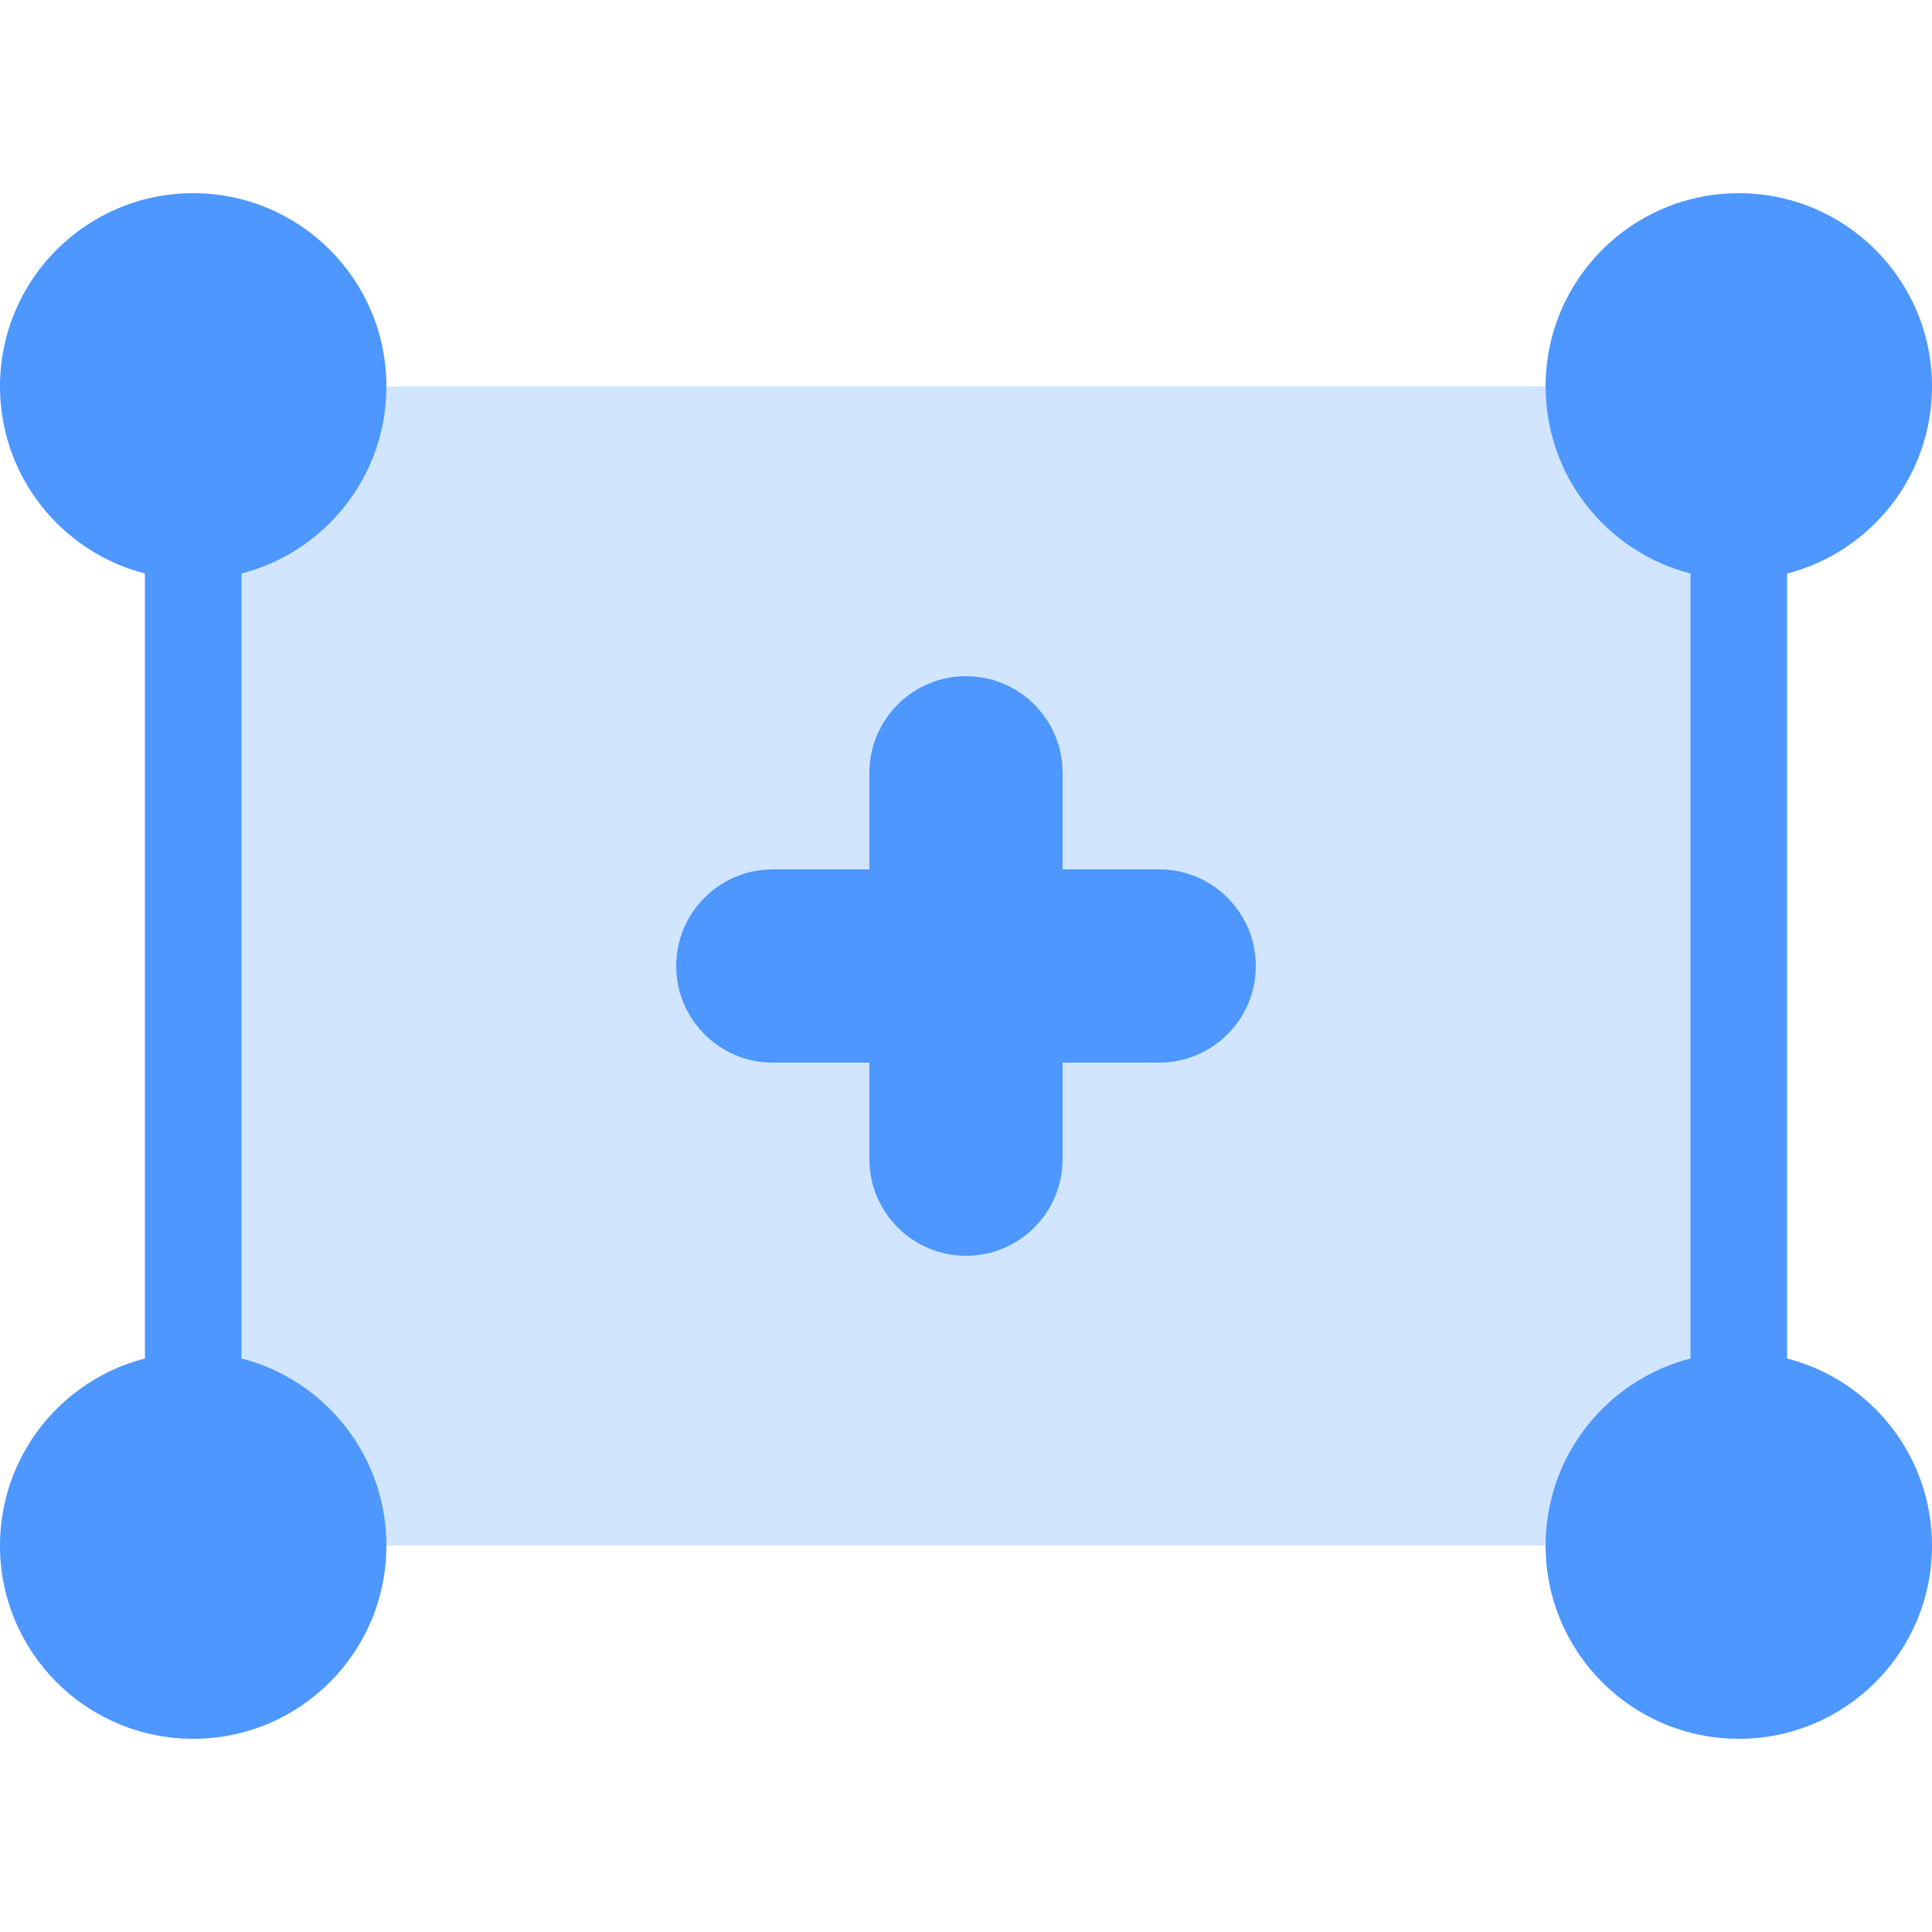
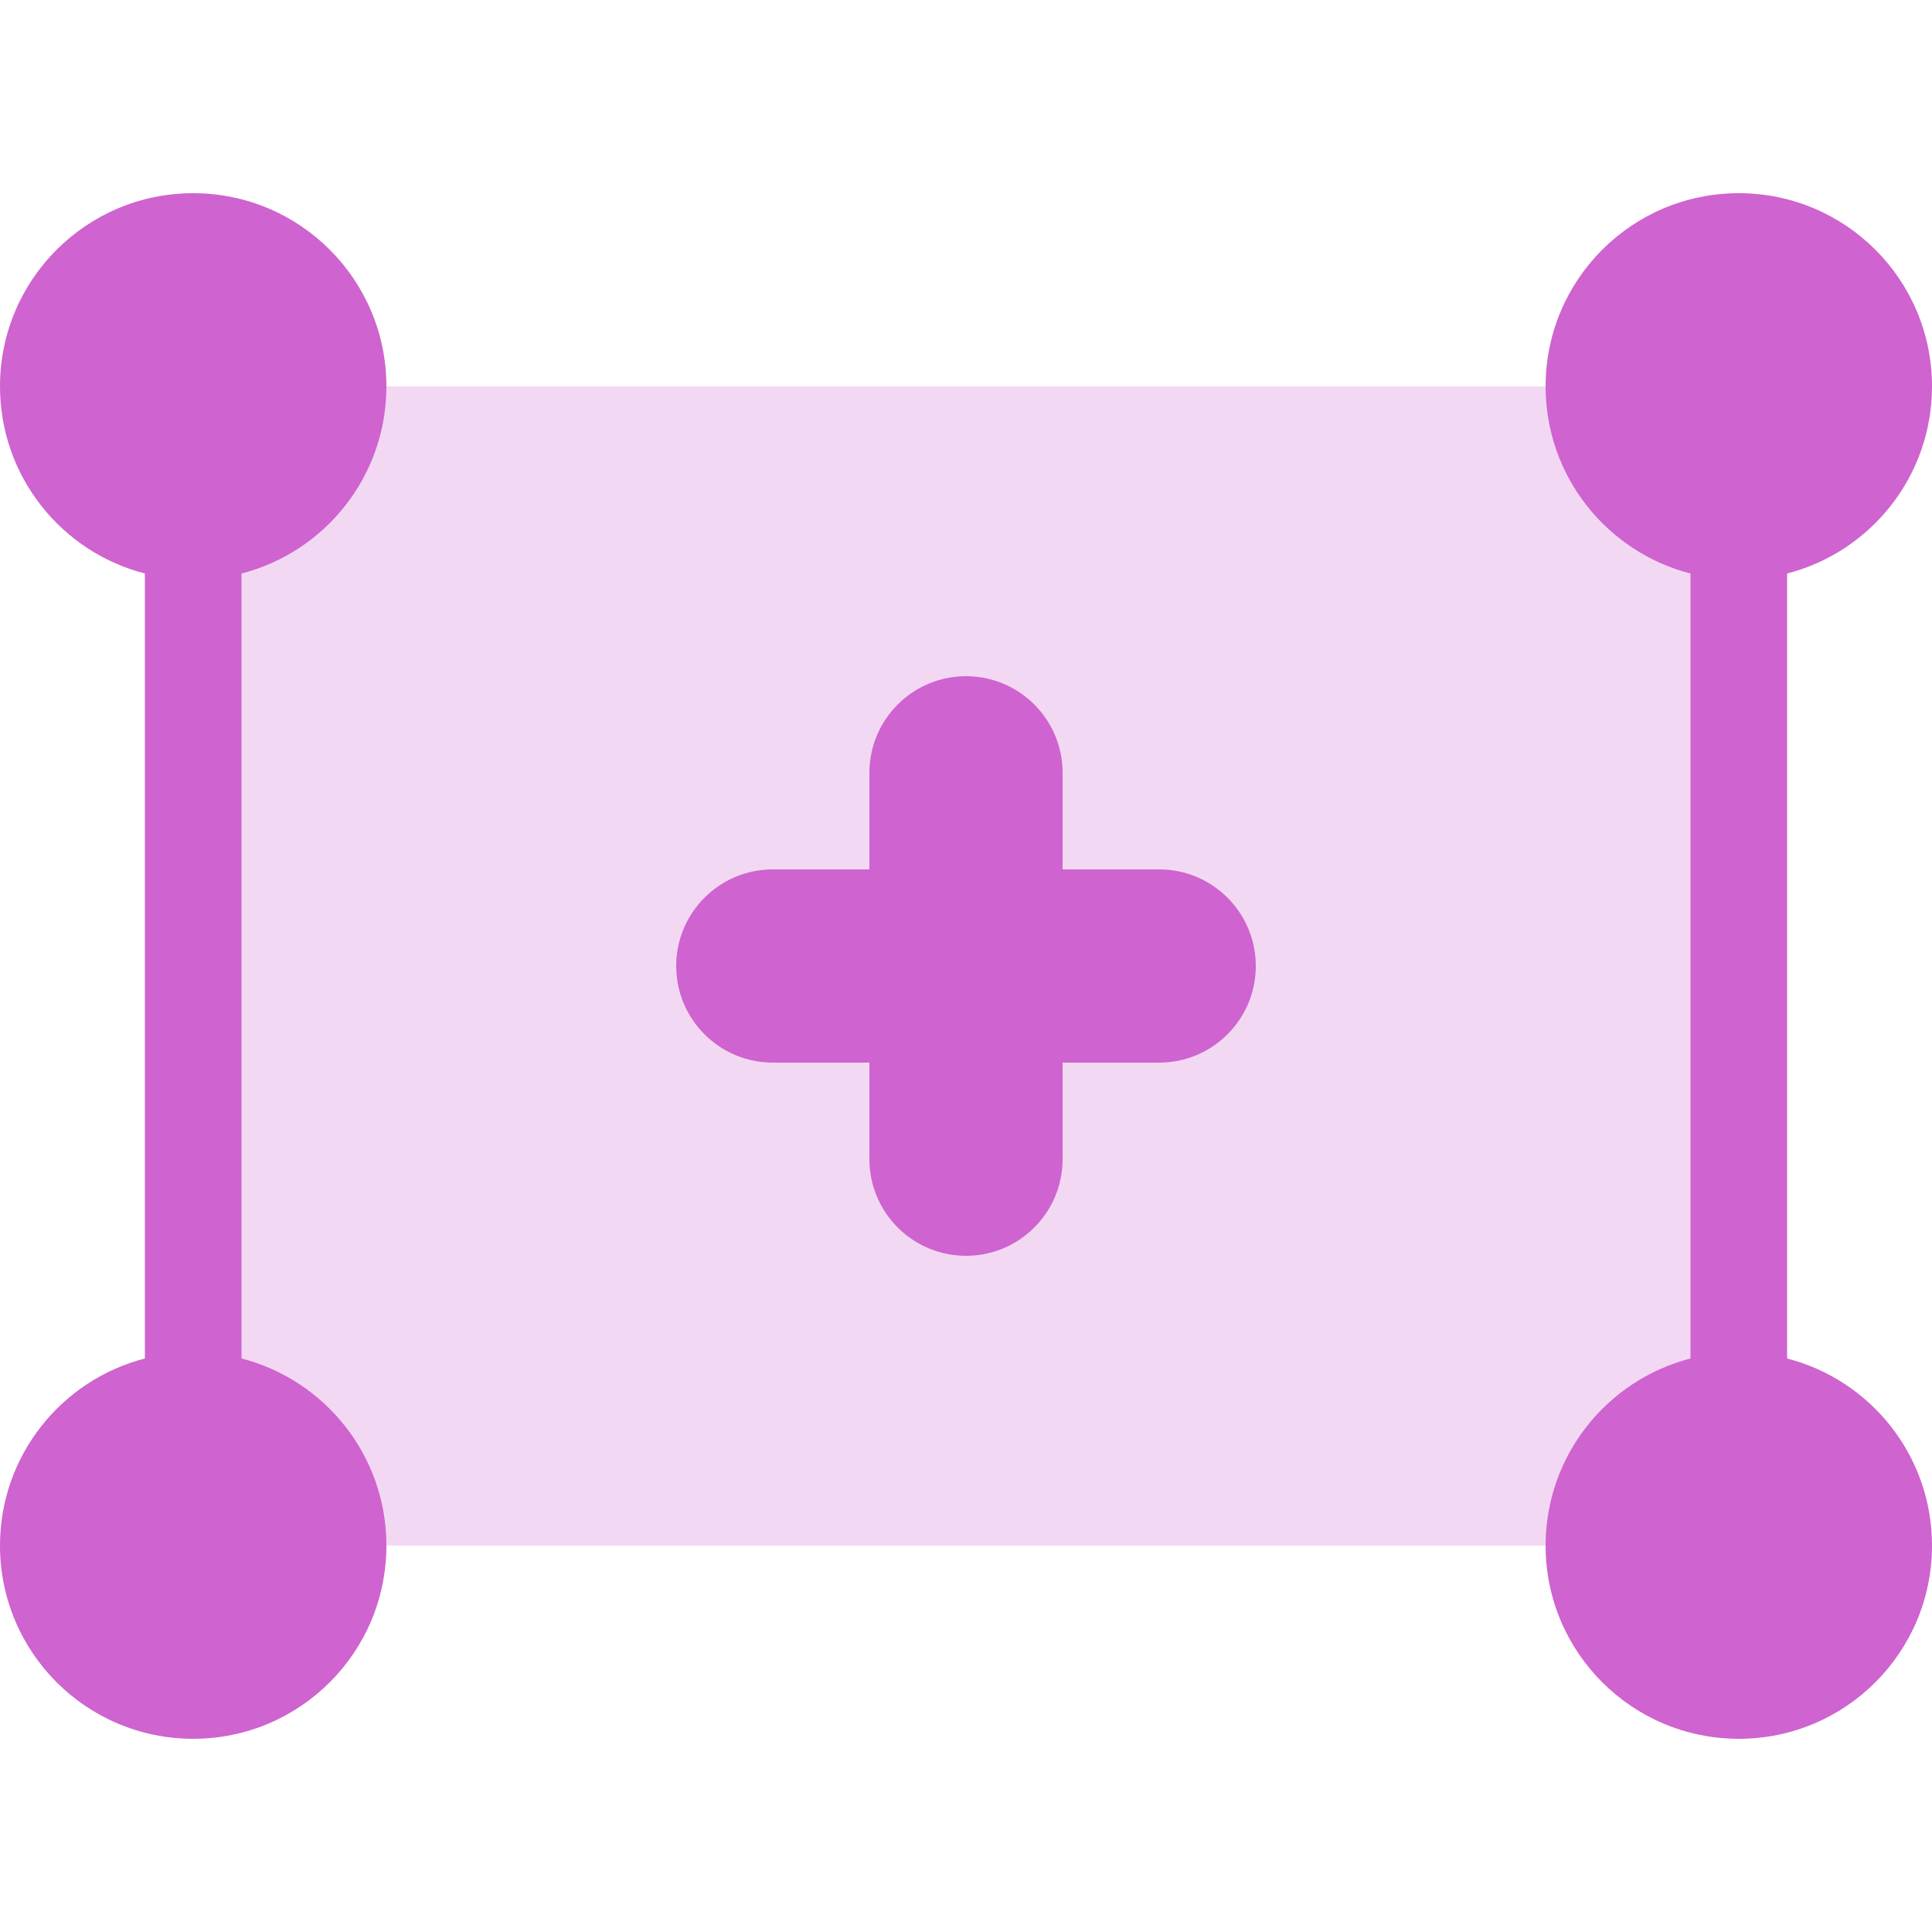
<svg xmlns="http://www.w3.org/2000/svg" width="20px" height="20px" viewBox="0 0 20 20" version="1.1">
  <g id="Sound/General/Copy" stroke="none" stroke-width="1" fill="none" fill-rule="evenodd">
-     <g id="Secondary-Color" opacity="0.25" transform="translate(2, 4)" fill="#4D97FF">
+     <g id="Secondary-Color" opacity="0.25" transform="translate(2, 4)" fill="#CF63CF">
      <rect id="selection" x="0" y="0" width="16" height="12" />
    </g>
-     <g id="Primary-Color" transform="translate(0, 2)" fill="#4D97FF" fill-rule="nonzero">
+     <g id="Primary-Color" transform="translate(0, 2)" fill="#CF63CF" fill-rule="nonzero">
      <path d="M1.5,3.937 C0.637,3.715 0,2.932 0,2 C0,0.895 0.895,0 2,0 C3.105,0 4,0.895 4,2 C4,2.932 3.363,3.715 2.5,3.937 L2.5,12.063 C3.363,12.285 4,13.068 4,14 C4,15.105 3.105,16 2,16 C0.895,16 0,15.105 0,14 C0,13.068 0.637,12.285 1.5,12.063 L1.5,3.937 Z M17.5,12.063 L17.5,3.937 C16.637,3.715 16,2.932 16,2 C16,0.895 16.895,0 18,0 C19.105,0 20,0.895 20,2 C20,2.932 19.363,3.715 18.5,3.937 L18.5,12.063 C19.363,12.285 20,13.068 20,14 C20,15.105 19.105,16 18,16 C16.895,16 16,15.105 16,14 C16,13.068 16.637,12.285 17.5,12.063 Z M11,7 L12,7 C12.552,7 13,7.448 13,8 C13,8.552 12.552,9 12,9 L11,9 L11,10 C11,10.552 10.552,11 10,11 C9.448,11 9,10.552 9,10 L9,9 L8,9 C7.448,9 7,8.552 7,8 C7,7.448 7.448,7 8,7 L9,7 L9,6 C9,5.448 9.448,5 10,5 C10.552,5 11,5.448 11,6 L11,7 Z" id="handles-and-plus" />
    </g>
  </g>
</svg>
